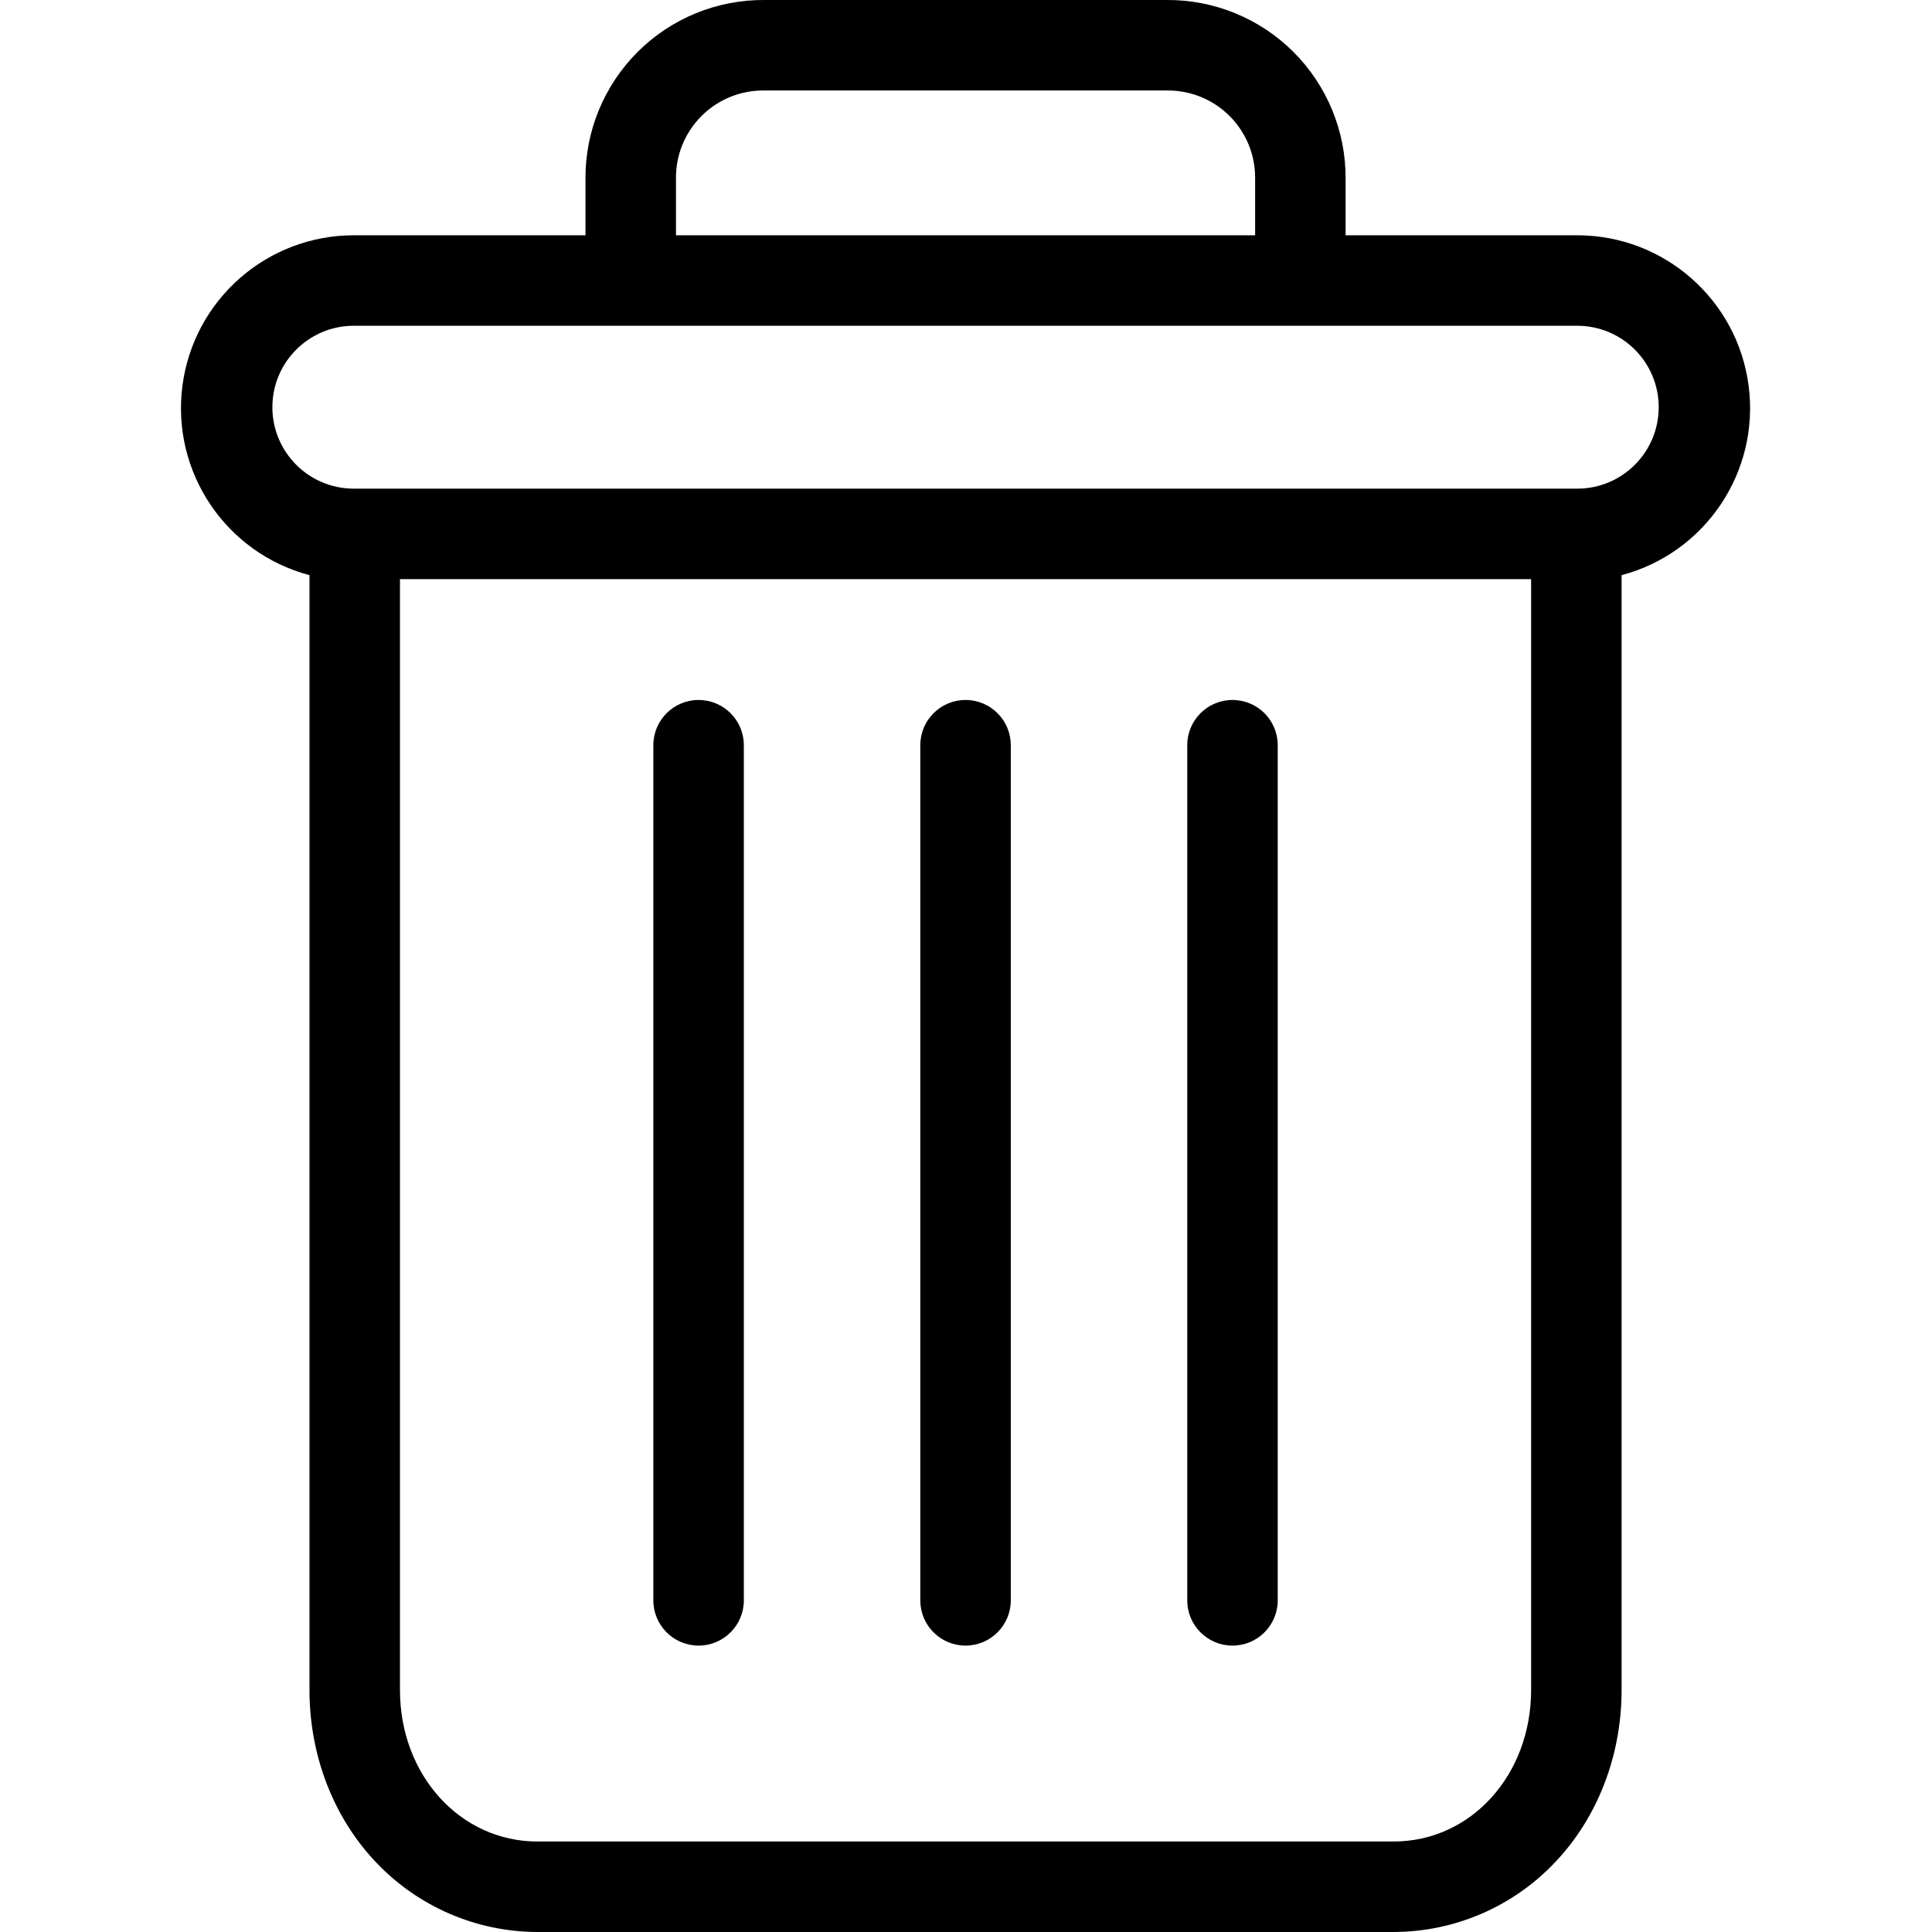
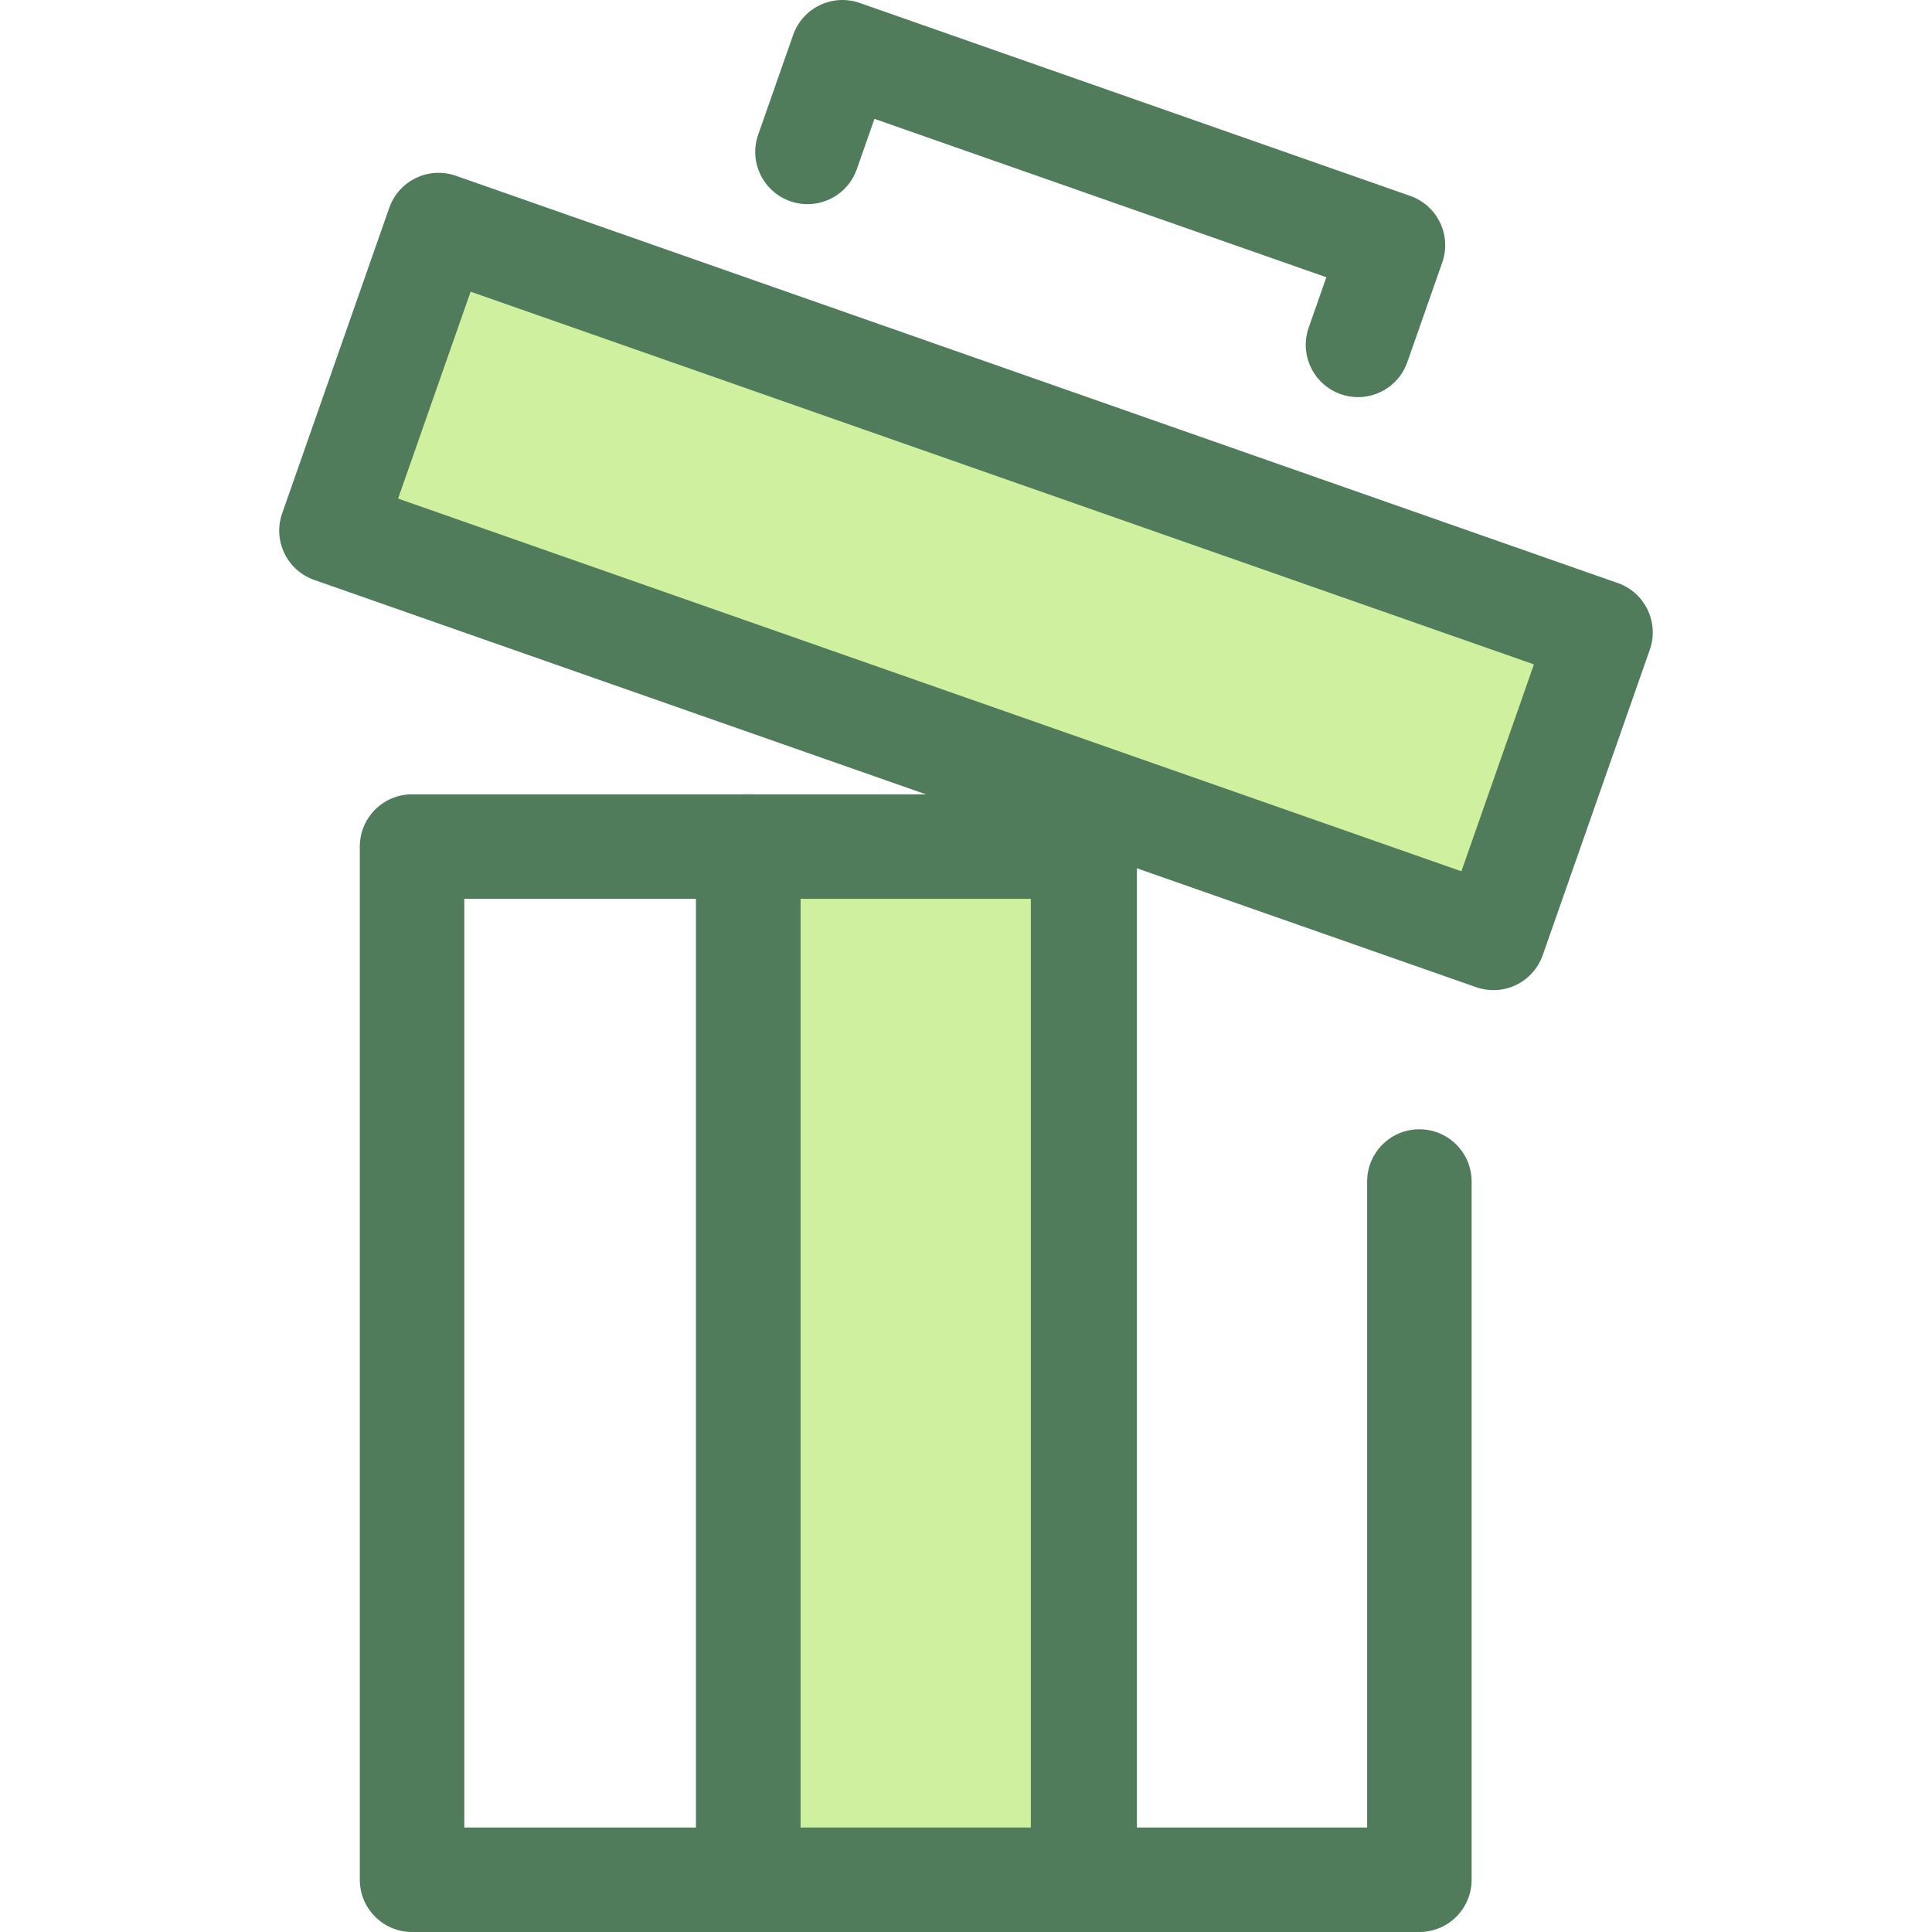
- <svg xmlns="http://www.w3.org/2000/svg" height="427pt" viewBox="-40 0 427 427.001" width="427pt">
-   <path d="m232.398 154.703c-5.523 0-10 4.477-10 10v189c0 5.52 4.477 10 10 10 5.523 0 10-4.48 10-10v-189c0-5.523-4.477-10-10-10zm0 0" />
-   <path d="m114.398 154.703c-5.523 0-10 4.477-10 10v189c0 5.52 4.477 10 10 10 5.523 0 10-4.48 10-10v-189c0-5.523-4.477-10-10-10zm0 0" />
-   <path d="m28.398 127.121v246.379c0 14.562 5.34 28.238 14.668 38.051 9.285 9.84 22.207 15.426 35.73 15.449h189.203c13.527-.023 26.449-5.609 35.73-15.449 9.328-9.812 14.668-23.488 14.668-38.051v-246.379c18.543-4.922 30.559-22.836 28.078-41.863-2.484-19.023-18.691-33.254-37.879-33.258h-51.199v-12.5c.059-10.512-4.098-20.605-11.539-28.031-7.441-7.422-17.551-11.555-28.062-11.469h-88.797c-10.512-.086-20.621 4.047-28.062 11.469-7.441 7.426-11.598 17.52-11.539 28.031v12.5h-51.199c-19.188.004-35.395 14.234-37.879 33.258-2.48 19.027 9.535 36.941 28.078 41.863zm239.602 279.879h-189.203c-17.098 0-30.398-14.688-30.398-33.5v-245.5h250v245.5c0 18.812-13.301 33.5-30.398 33.5zm-158.602-367.5c-.066-5.207 1.98-10.219 5.676-13.895 3.691-3.676 8.715-5.695 13.926-5.605h88.797c5.211-.09 10.234 1.93 13.926 5.605 3.695 3.672 5.742 8.688 5.676 13.895v12.5h-128zm-71.199 32.5h270.398c9.941 0 18 8.059 18 18s-8.059 18-18 18h-270.398c-9.941 0-18-8.059-18-18s8.059-18 18-18zm0 0" />
-   <path d="m173.398 154.703c-5.523 0-10 4.477-10 10v189c0 5.52 4.477 10 10 10 5.523 0 10-4.48 10-10v-189c0-5.523-4.477-10-10-10zm0 0" />
+ <svg xmlns="http://www.w3.org/2000/svg" version="1.1" id="Layer_1" x="0px" y="0px" viewBox="0 0 511.998 511.998" style="enable-background:new 0 0 511.998 511.998;" xml:space="preserve">
+   <path style="fill:#507C5C;" d="M198.318,511.998h-89.12c-7.646,0-13.847-6.201-13.847-13.847V224.349  c0-7.646,6.201-13.847,13.847-13.847h89.12c7.646,0,13.847,6.201,13.847,13.847v273.802  C212.165,505.799,205.966,511.998,198.318,511.998z M123.045,484.305h61.426V238.196h-61.426V484.305z" />
+   <rect x="198.314" y="224.345" style="fill:#CFF09E;" width="89.118" height="273.808" />
+   <g>
+     <path style="fill:#507C5C;" d="M287.441,511.998h-89.121c-7.646,0-13.847-6.201-13.847-13.847V224.349   c0-7.646,6.201-13.847,13.847-13.847h89.121c7.646,0,13.847,6.201,13.847,13.847v273.802   C301.287,505.799,295.087,511.998,287.441,511.998z M212.165,484.305h61.427V238.196h-61.427V484.305z" />
+     <path style="fill:#507C5C;" d="M376.149,511.998h-89.12c-7.646,0-13.847-6.201-13.847-13.847V224.349   c0-7.646,6.201-13.847,13.847-13.847s13.847,6.201,13.847,13.847v259.955h61.426V313.117c0-7.646,6.201-13.847,13.847-13.847   c7.646,0,13.847,6.201,13.847,13.847v185.034C389.996,505.799,383.797,511.998,376.149,511.998z" />
+     <path style="fill:#507C5C;" d="M359.889,105.244c-1.52,0-3.064-0.253-4.581-0.782c-7.217-2.53-11.017-10.431-8.488-17.648   l4.676-13.341L231.739,31.496l-4.677,13.34c-2.53,7.217-10.429,11.015-17.648,8.485c-7.217-2.53-11.015-10.431-8.485-17.648   l9.258-26.406c2.53-7.217,10.428-11.01,17.646-8.487L373.724,51.92c7.217,2.53,11.017,10.431,8.488,17.648l-9.257,26.407   C370.958,101.674,365.606,105.243,359.889,105.244z" />
+   </g>
+   <rect x="92.851" y="111.205" transform="matrix(-0.9437 -0.3308 0.3308 -0.9437 446.5994 384.2144)" style="fill:#CFF09E;" width="326.287" height="85.798" />
+   <path style="fill:#507C5C;" d="M395.77,262.396c-1.545,0-3.093-0.259-4.581-0.78L83.267,153.685  c-7.217-2.53-11.017-10.431-8.488-17.648l28.381-80.968c1.216-3.466,3.757-6.307,7.067-7.898c3.309-1.594,7.116-1.804,10.582-0.59  l307.922,107.933c7.217,2.53,11.017,10.431,8.488,17.648l-28.381,80.968c-1.216,3.466-3.757,6.307-7.067,7.898  C399.881,261.938,397.828,262.396,395.77,262.396z M105.496,132.129l281.788,98.772l19.219-54.834L124.715,77.297L105.496,132.129z" />
+   <g>
+ </g>
+   <g>
+ </g>
+   <g>
+ </g>
+   <g>
+ </g>
+   <g>
+ </g>
+   <g>
+ </g>
+   <g>
+ </g>
+   <g>
+ </g>
+   <g>
+ </g>
+   <g>
+ </g>
+   <g>
+ </g>
+   <g>
+ </g>
+   <g>
+ </g>
+   <g>
+ </g>
+   <g>
+ </g>
</svg>
